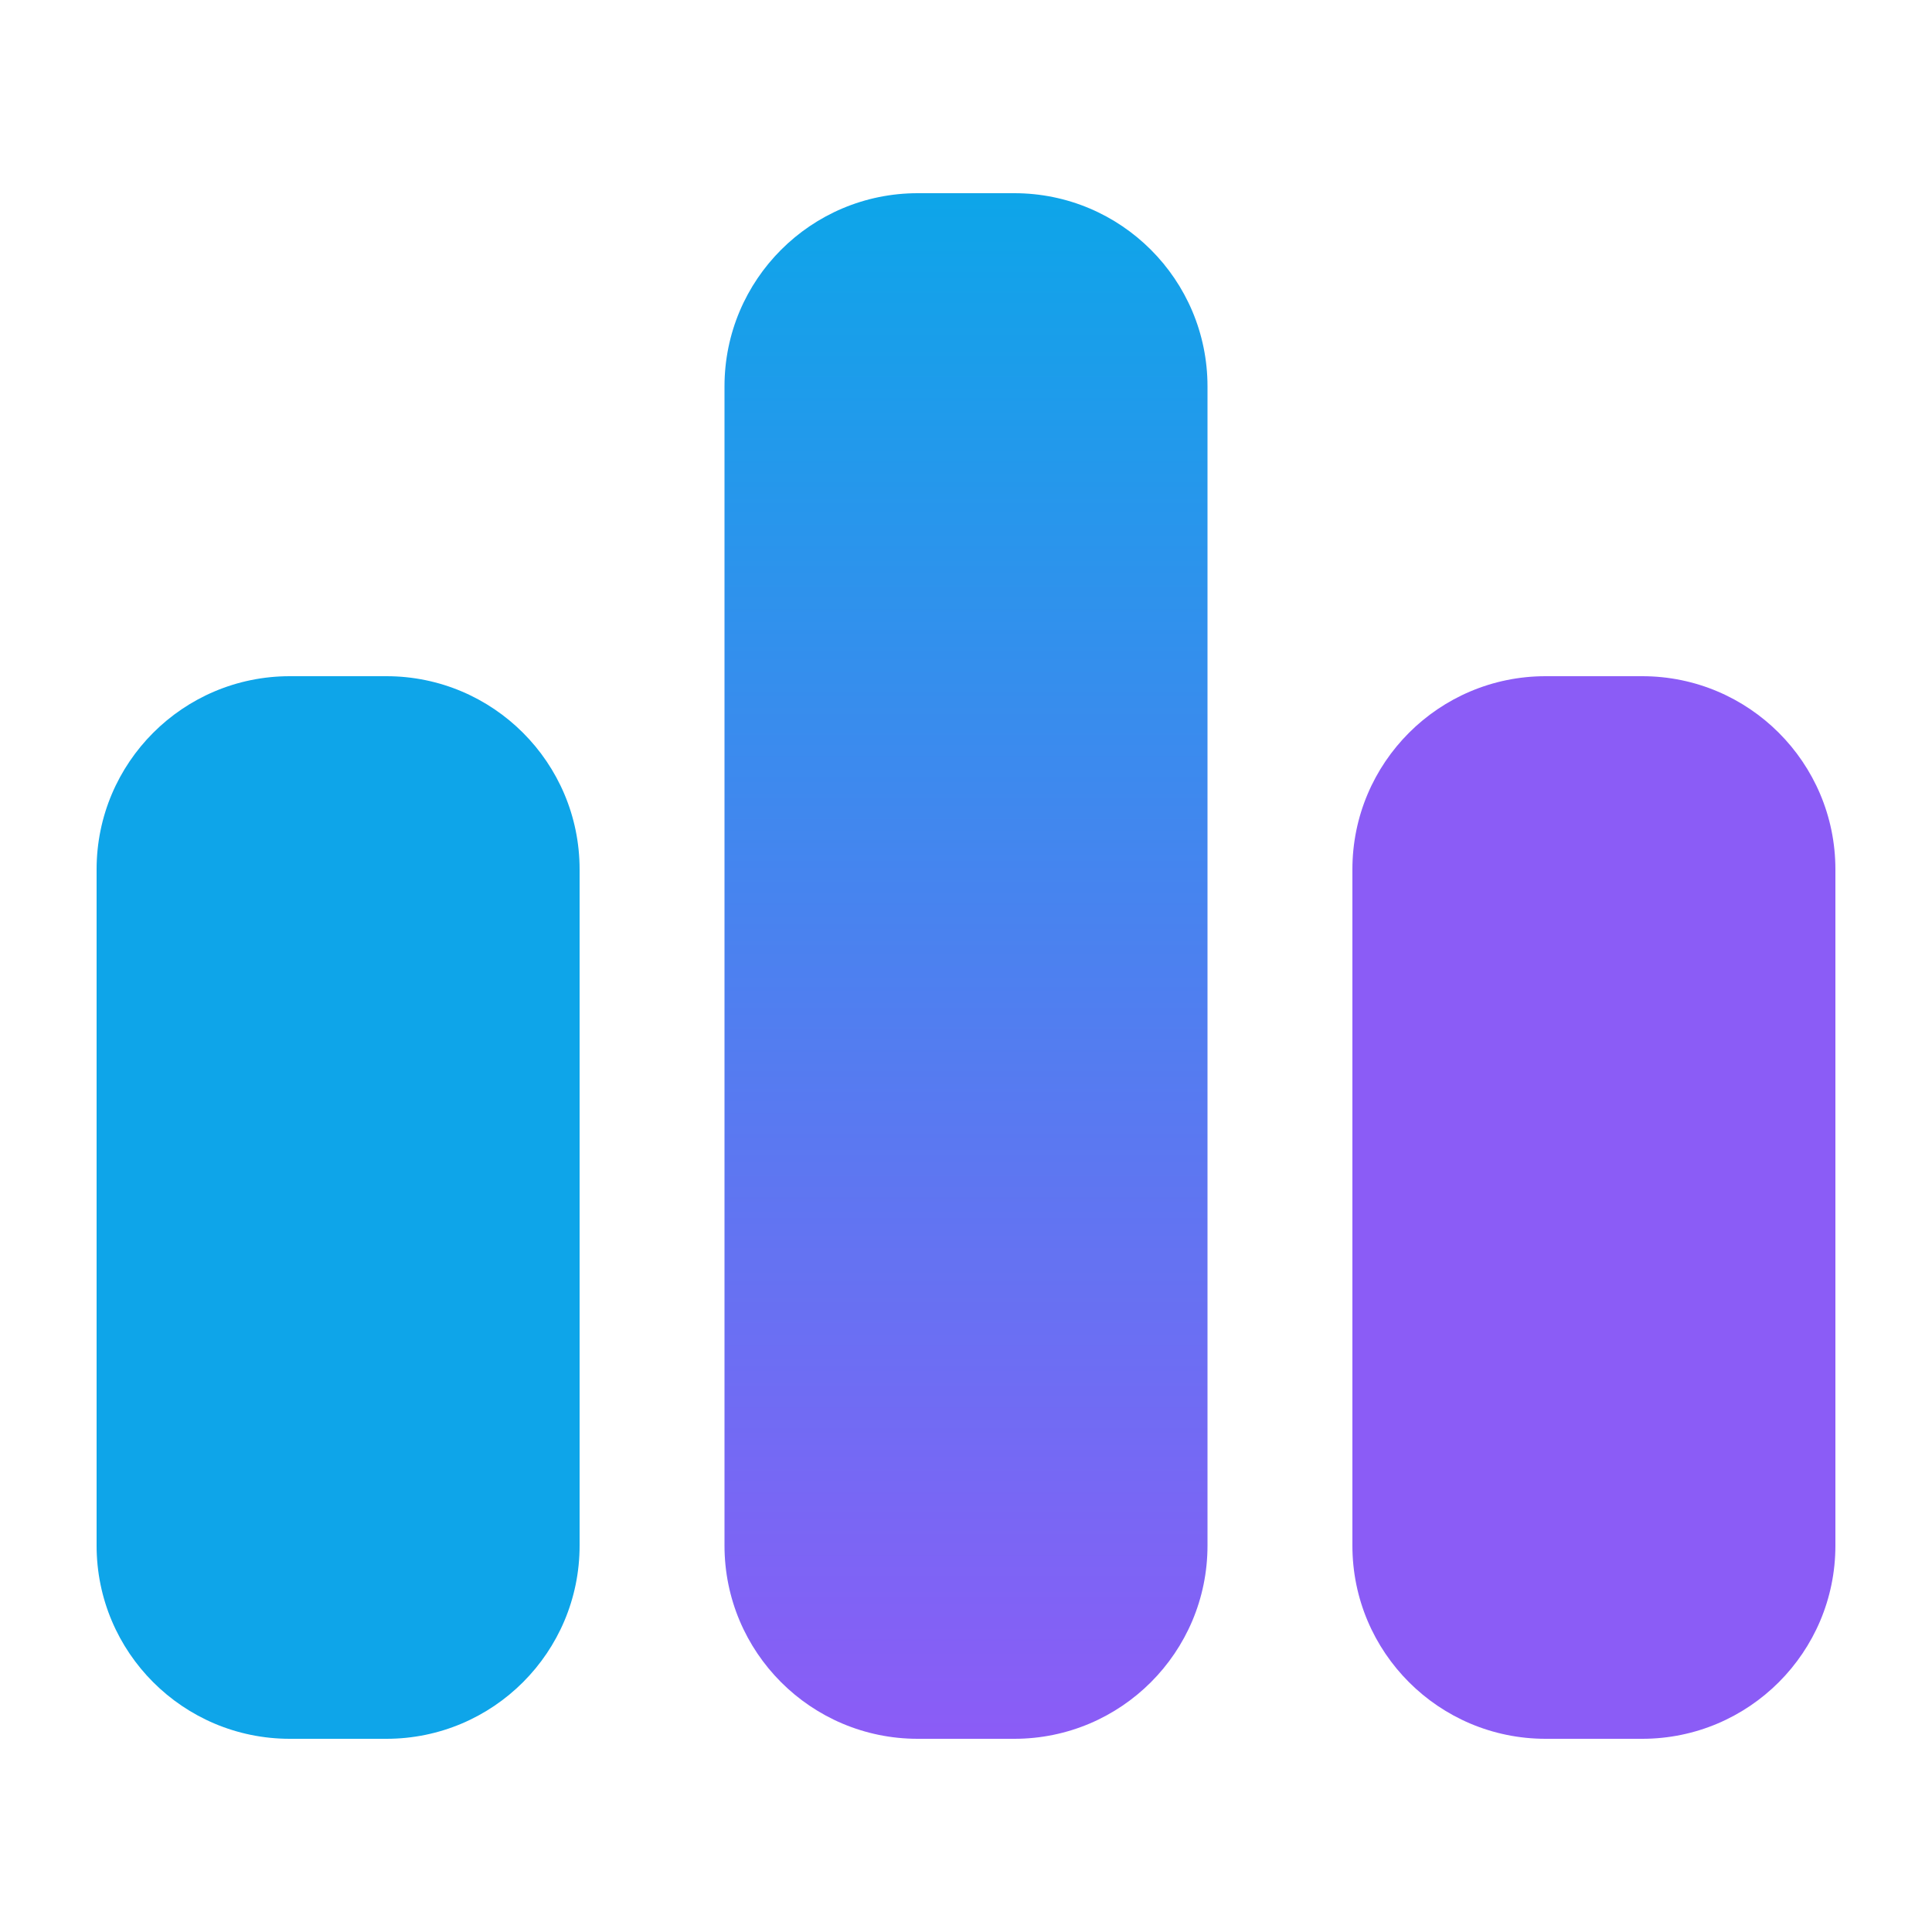
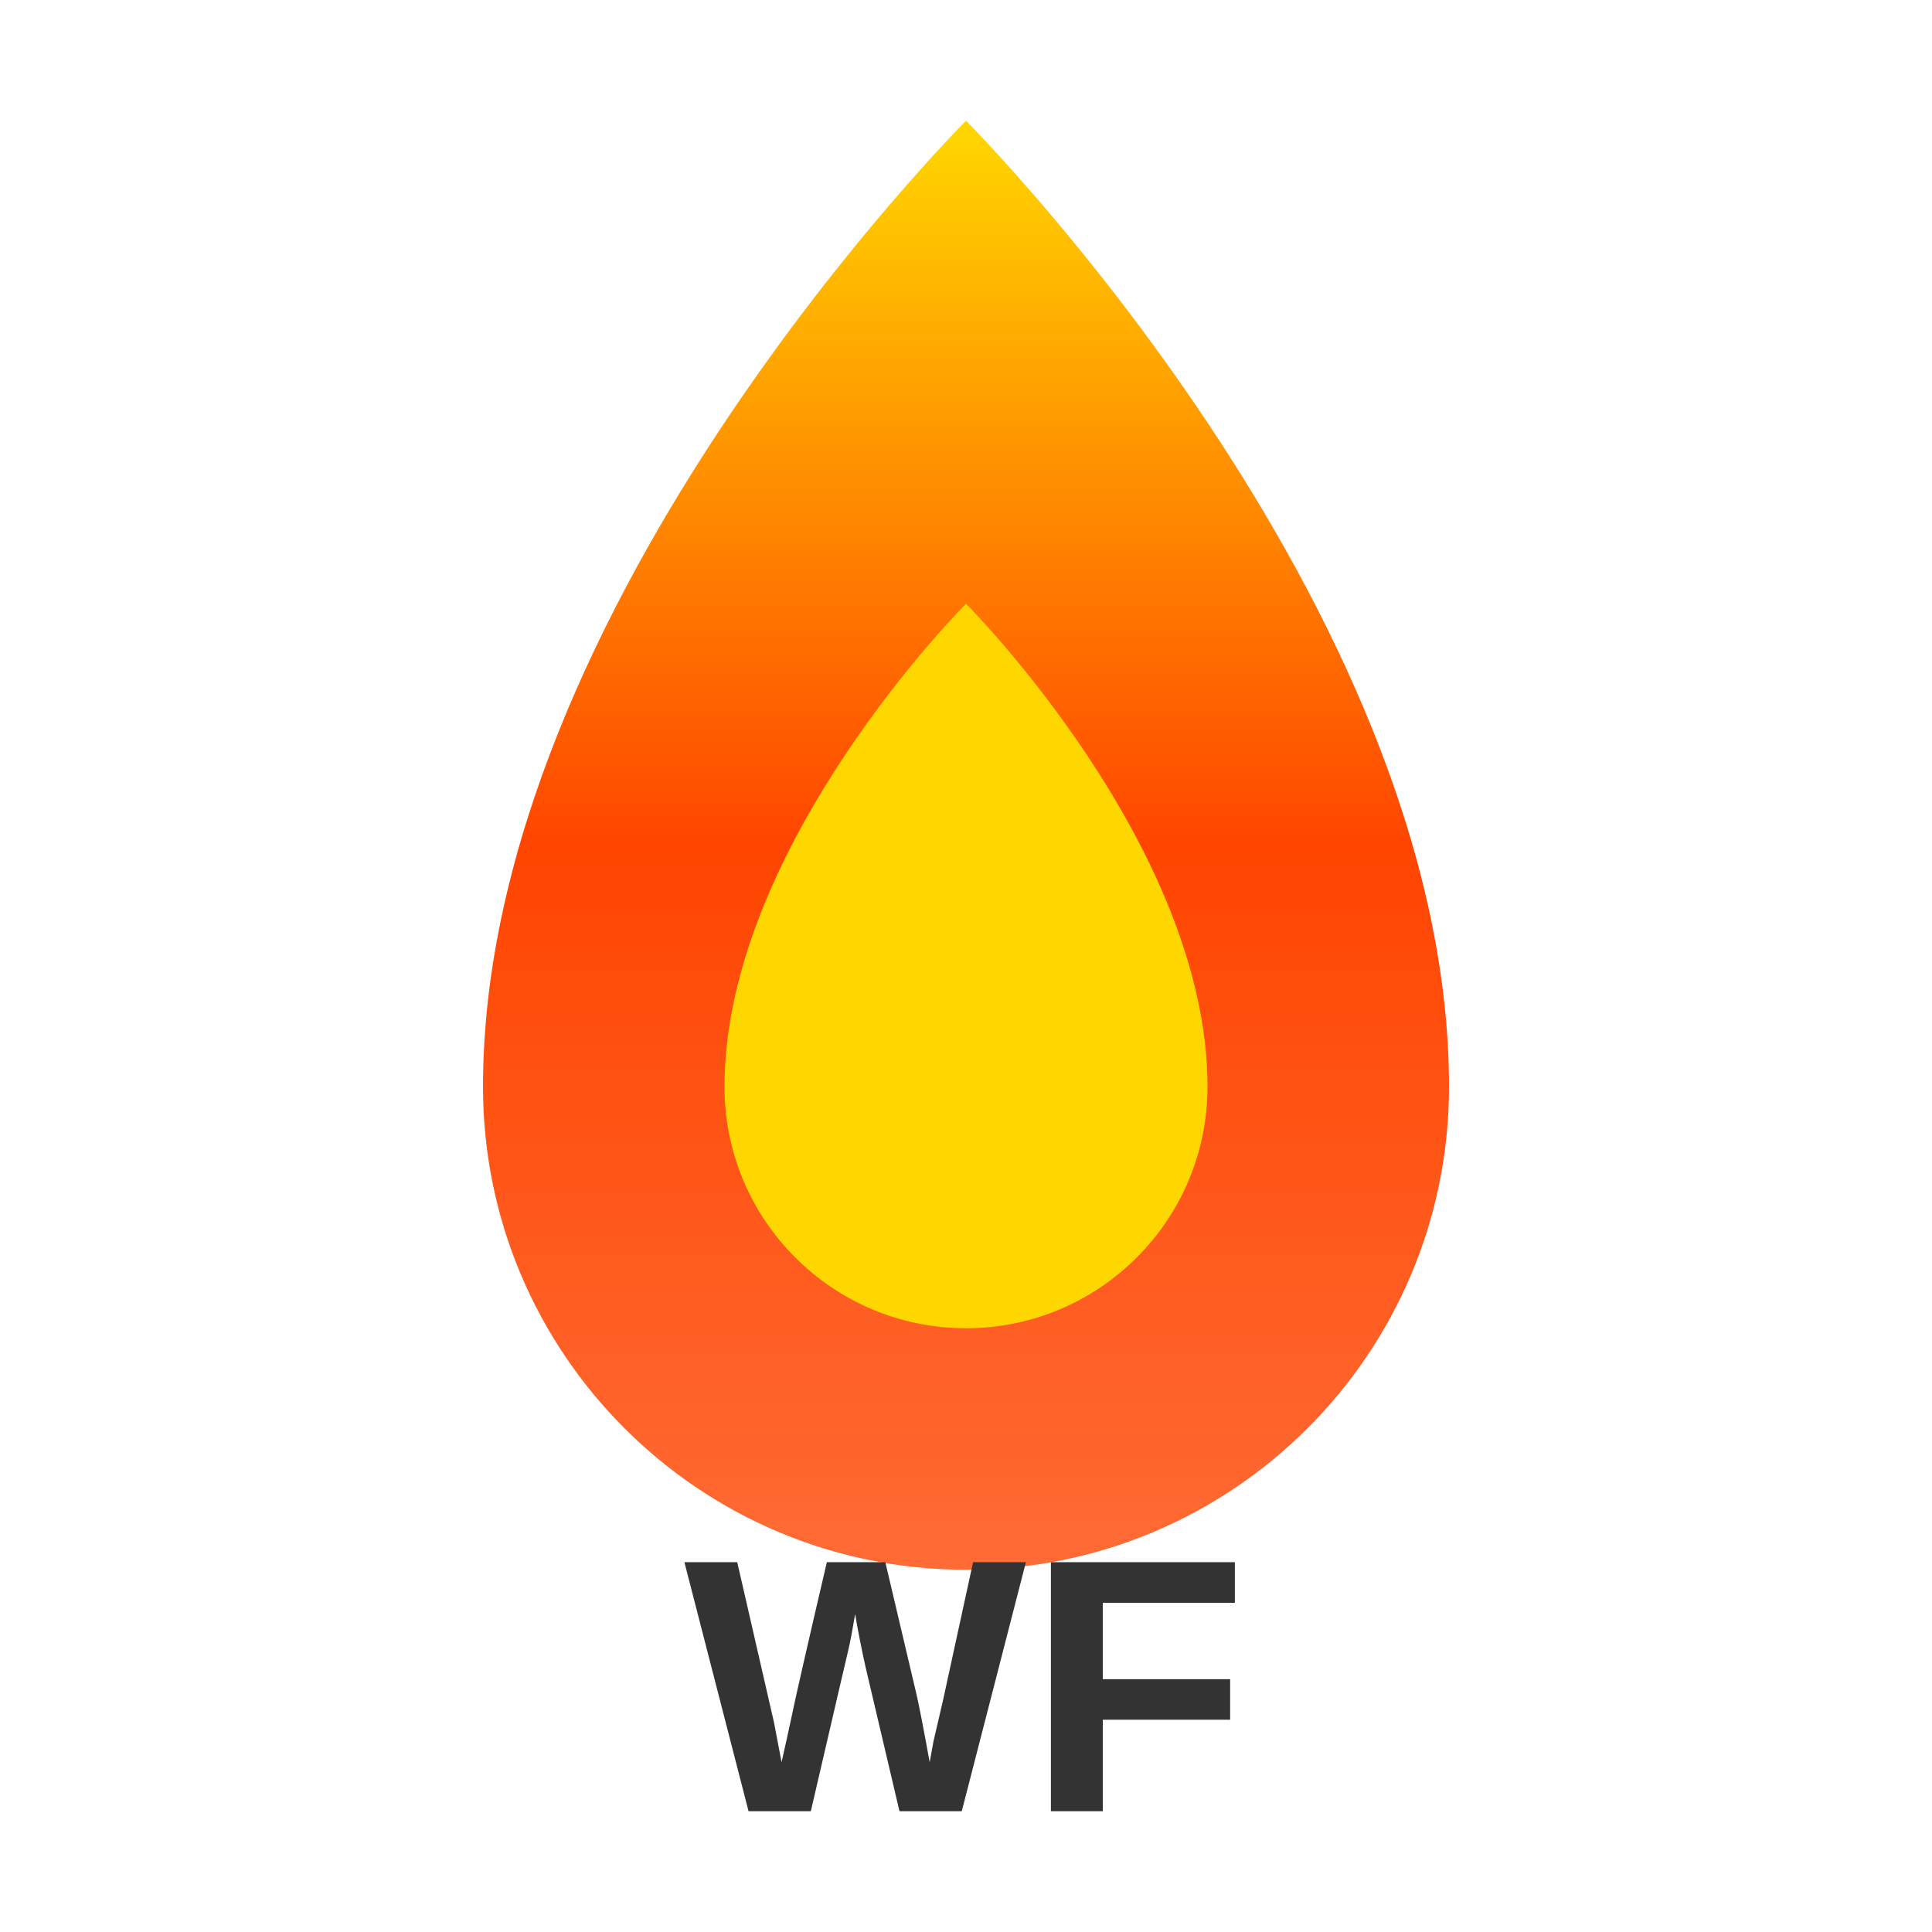
- <svg xmlns="http://www.w3.org/2000/svg" width="32" height="32" viewBox="0 0 40 40" fill="none">
+ <svg xmlns="http://www.w3.org/2000/svg" width="32" height="32" viewBox="0 0 32 32">
  <defs>
-     <linearGradient id="modularyGradient" x1="0%" y1="0%" x2="0%" y2="100%">
-       <stop offset="0%" stop-color="#0EA5E9" />
-       <stop offset="100%" stop-color="#8B5CF6" />
+     <linearGradient id="fireGradient" x1="0%" y1="100%" x2="0%" y2="0%">
+       <stop offset="0%" stop-color="#FF6B35" />
+       <stop offset="50%" stop-color="#FF4500" />
+       <stop offset="100%" stop-color="#FFD700" />
    </linearGradient>
  </defs>
-   <rect x="2" y="14" width="10" height="22" rx="4" fill="#0EA5E9" />
-   <rect x="15" y="4" width="10" height="32" rx="4" fill="url(#modularyGradient)" />
-   <rect x="28" y="14" width="10" height="22" rx="4" fill="#8B5CF6" />
+   <path d="M16 2C16 2 8 10 8 18C8 22.418 11.582 26 16 26C20.418 26 24 22.418 24 18C24 10 16 2 16 2Z" fill="url(#fireGradient)" />
+   <path d="M16 10C16 10 12 14 12 18C12 20.209 13.791 22 16 22C18.209 22 20 20.209 20 18C20 14 16 10 16 10Z" fill="#FFD700" />
+   <text x="16" y="30" font-family="Arial, sans-serif" font-size="6" font-weight="bold" fill="#333" text-anchor="middle">WF</text>
</svg>
